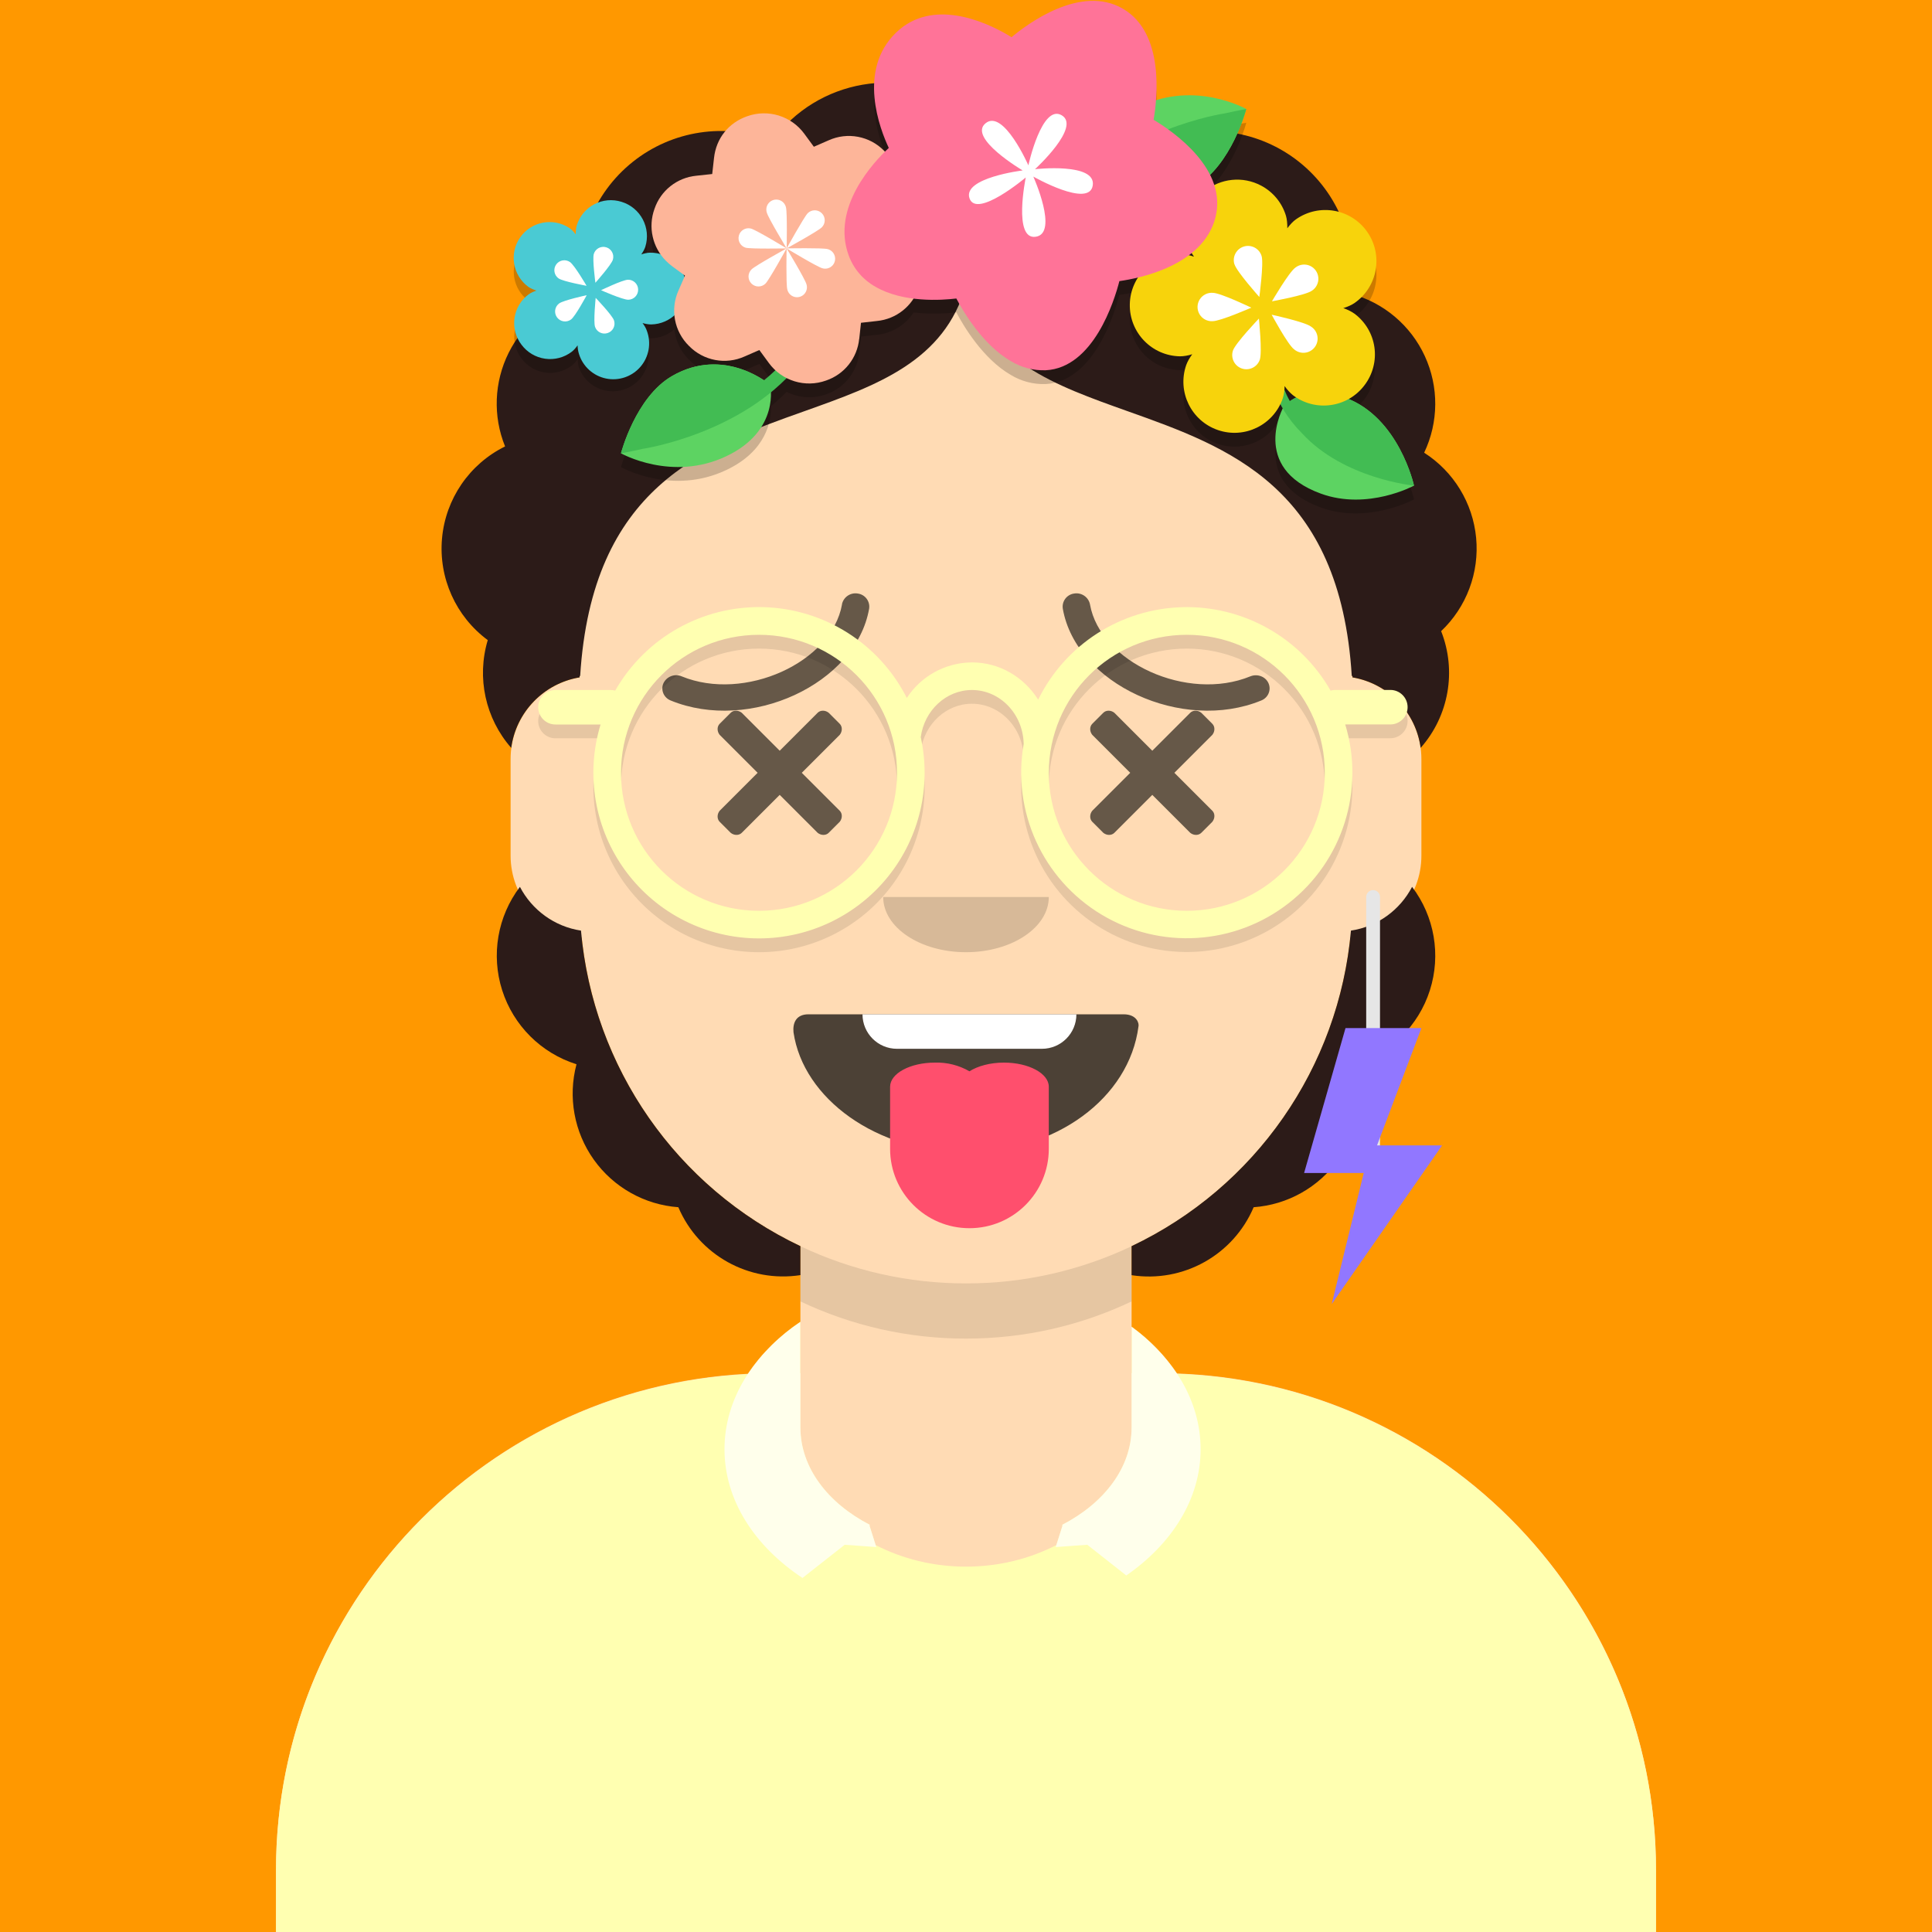
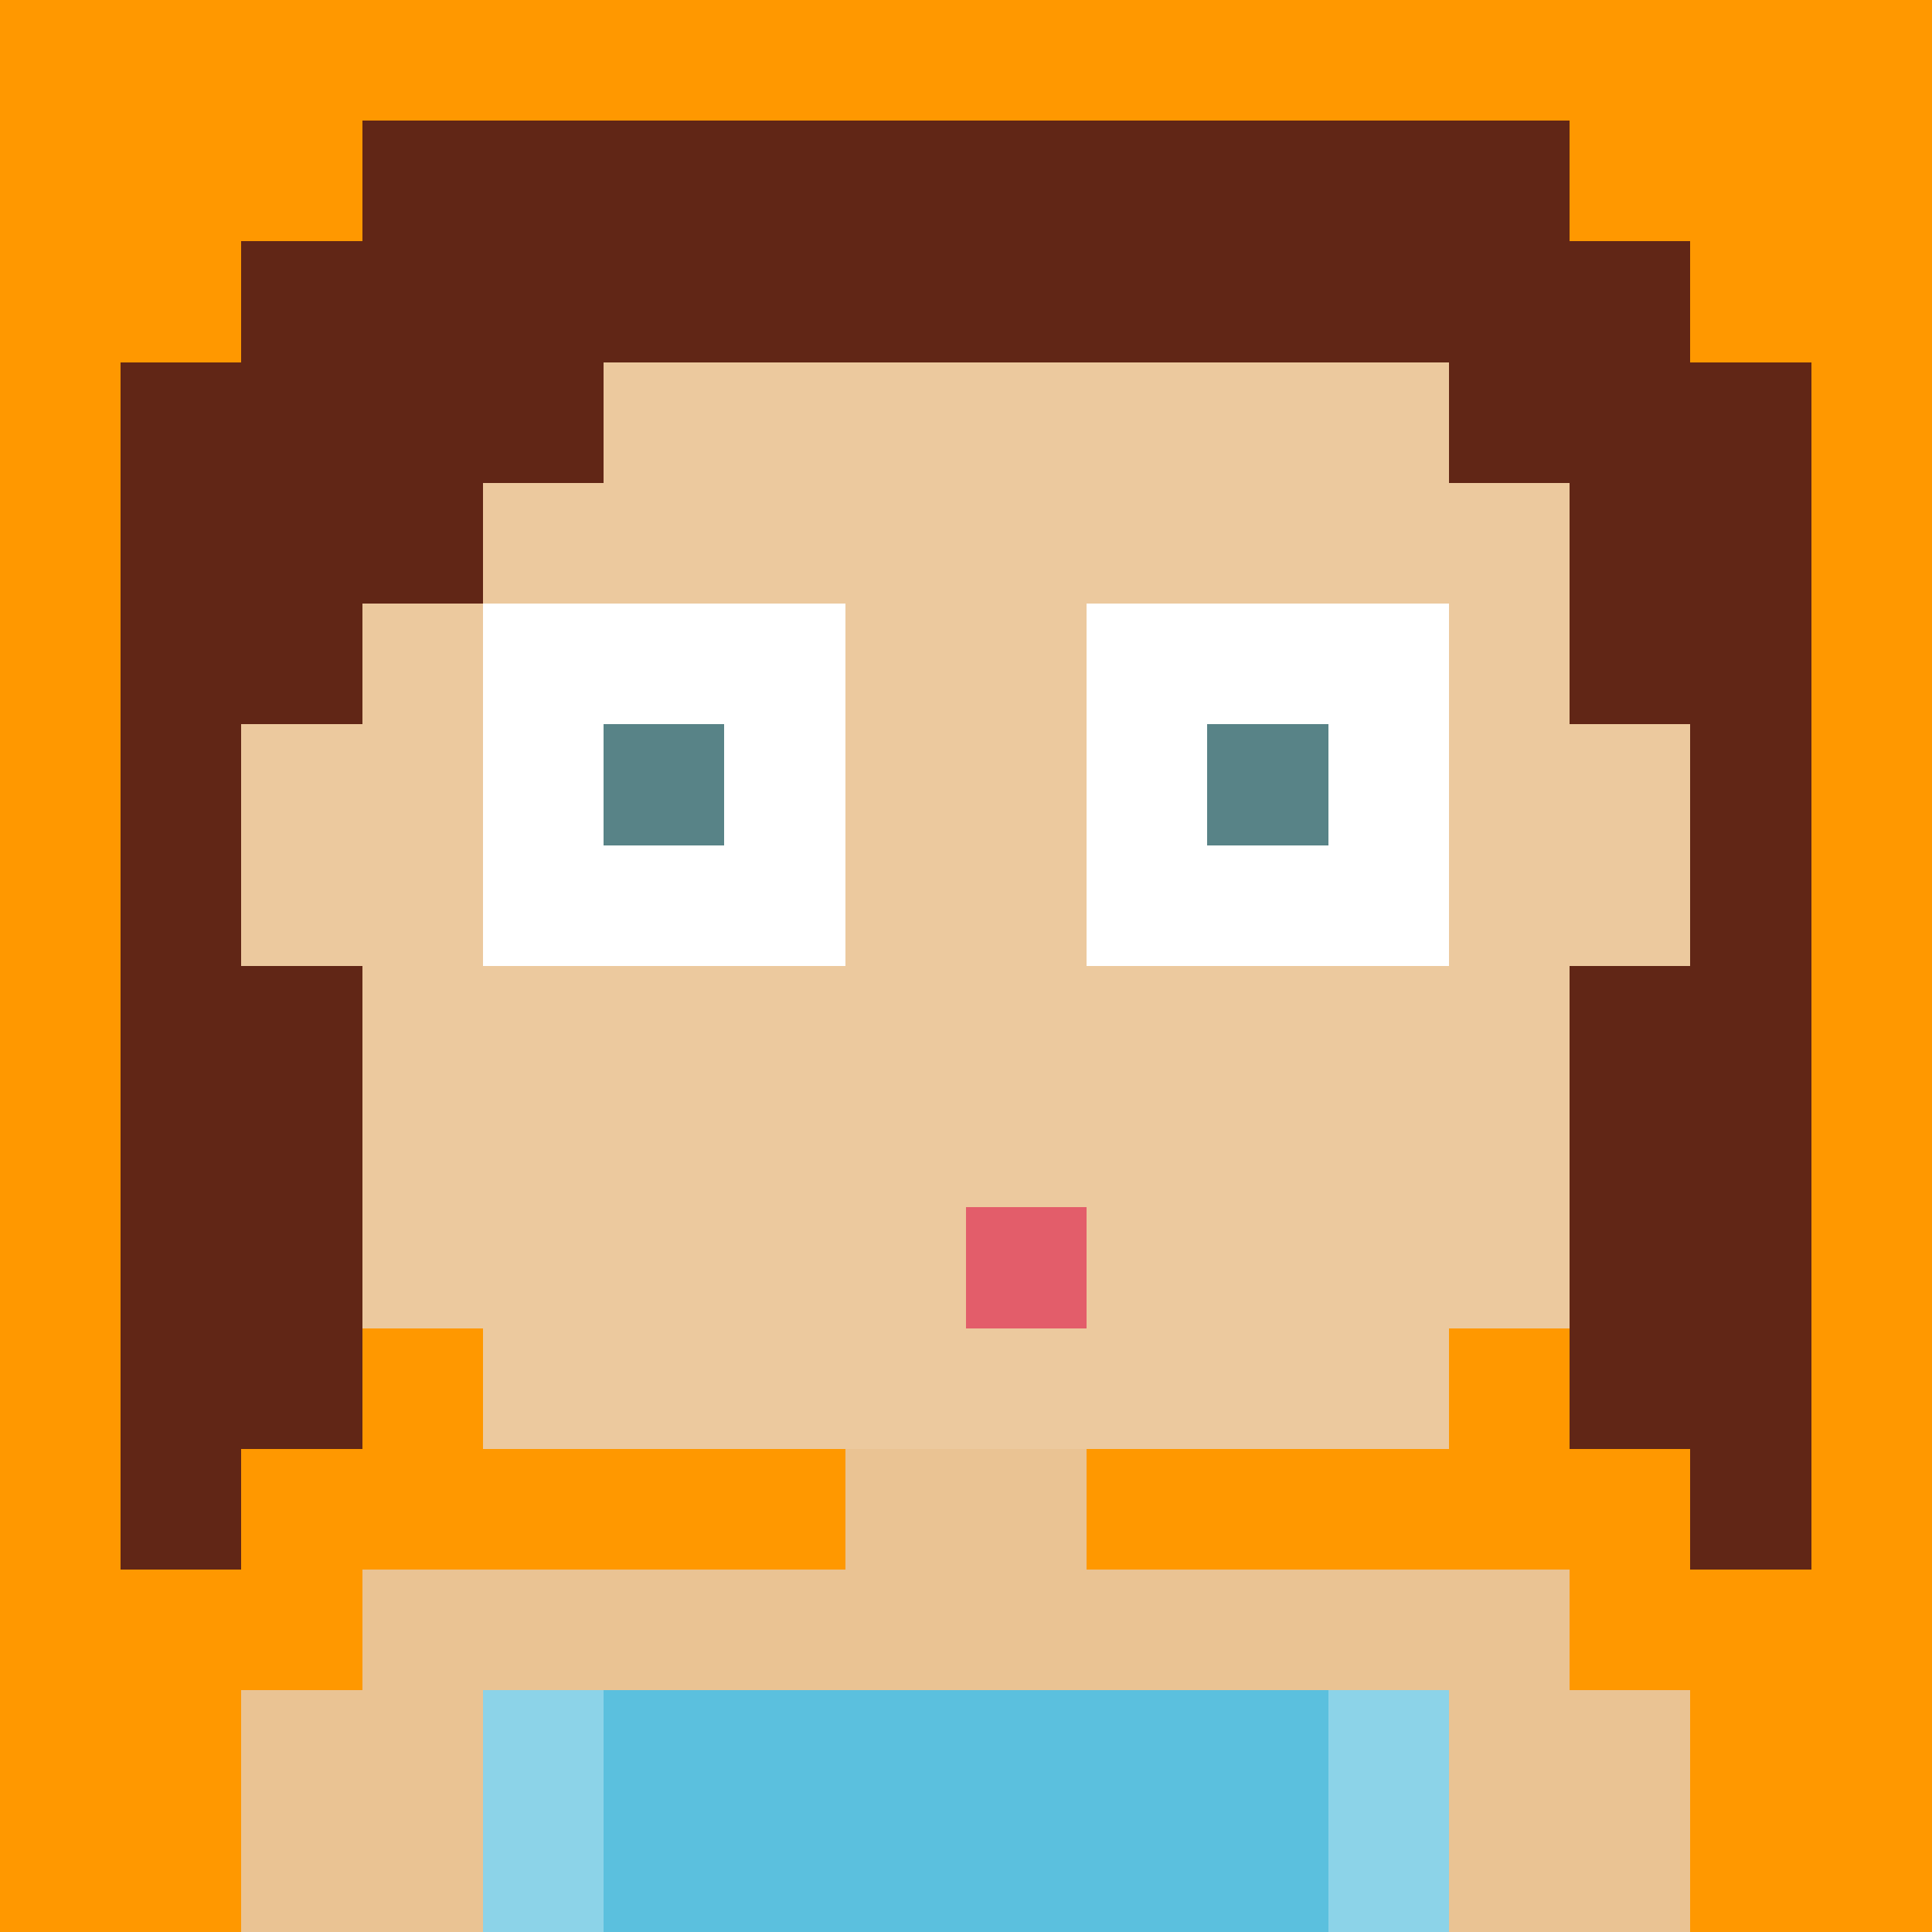
- <svg xmlns="http://www.w3.org/2000/svg" viewBox="0 0 280 280" fill="none" shape-rendering="auto">
+ <svg xmlns="http://www.w3.org/2000/svg" viewBox="0 0 16 16" fill="none" shape-rendering="crispEdges">
  <mask id="viewboxMask">
-     <rect width="280" height="280" rx="0" ry="0" x="0" y="0" fill="#fff" />
+     <rect width="16" height="16" rx="0" ry="0" x="0" y="0" fill="#fff" />
  </mask>
  <g mask="url(#viewboxMask)">
-     <rect fill="url(#backgroundLinear)" width="280" height="280" x="0" y="0" />
-     <defs>
-       <linearGradient id="backgroundLinear" gradientTransform="rotate(241 0.5 0.5)">
-         <stop stop-color="#ff9800" />
-         <stop offset="1" stop-color="#ff9800" />
-       </linearGradient>
-     </defs>
-     <g transform="translate(8)">
-       <path d="M132 36a56 56 0 0 0-56 56v6.17A12 12 0 0 0 66 110v14a12 12 0 0 0 10.3 11.88 56.04 56.04 0 0 0 31.7 44.73v18.4h-4a72 72 0 0 0-72 72v9h200v-9a72 72 0 0 0-72-72h-4v-18.39a56.04 56.04 0 0 0 31.7-44.73A12 12 0 0 0 198 124v-14a12 12 0 0 0-10-11.83V92a56 56 0 0 0-56-56Z" fill="#ffdbb4" />
-       <path d="M108 180.61v8a55.79 55.79 0 0 0 24 5.39c8.59 0 16.73-1.93 24-5.39v-8a55.79 55.79 0 0 1-24 5.39 55.79 55.79 0 0 1-24-5.39Z" fill="#000" fill-opacity=".1" />
-       <g transform="translate(0 170)">
-         <path d="M100.37 29.14a27.6 27.6 0 0 1 7.63-7.57v15.3c0 5.83 3.98 10.98 10.08 14.13l-.08.06.9 2.86c3.89 2 8.35 3.13 13.1 3.13s9.21-1.13 13.1-3.13l.9-2.86-.08-.06c6.1-3.15 10.08-8.3 10.08-14.12v-14.6a27.1 27.1 0 0 1 6.6 6.82 72 72 0 0 1 69.4 71.95V110H32v-8.95a72 72 0 0 1 68.37-71.9Z" fill="#ffffb1" />
-         <path d="M108 21.57c-6.77 4.6-11 11.17-11 18.46 0 7.4 4.36 14.05 11.3 18.66l6.12-4.81 4.58.33-1-3.15.08-.06c-6.1-3.15-10.08-8.3-10.08-14.12v-15.3ZM156 36.88c0 5.82-3.98 10.97-10.08 14.12l.08.06-1 3.15 4.58-.33 5.65 4.45c6.63-4.6 10.77-11.1 10.77-18.3 0-6.92-3.82-13.2-10-17.75v14.6Z" fill="#fff" fill-opacity=".75" />
-       </g>
-       <g transform="translate(78 134)">
-         <path fill-rule="evenodd" clip-rule="evenodd" d="M29 15.6C30.41 25.24 41.06 33 54 33c12.97 0 23.65-7.82 25-18.26.1-.4-.22-1.74-2.17-1.74H31.17c-1.79 0-2.3 1.24-2.17 2.6Z" fill="#000" fill-opacity=".7" />
-         <path d="M70 13H39a5 5 0 0 0 5 5h21a5 5 0 0 0 5-5Z" fill="#fff" />
-         <path d="M43 23.5a1.88 1.88 0 0 0 0 .13v8.87a11.5 11.5 0 1 0 23 0v-8.87a1.62 1.62 0 0 0 0-.13c0-1.93-2.91-3.5-6.5-3.5-2.01 0-3.8.5-5 1.26a9.45 9.45 0 0 0-5-1.26c-3.59 0-6.5 1.57-6.5 3.5Z" fill="#FF4F6D" />
-       </g>
-       <g transform="translate(104 122)">
-         <path fill-rule="evenodd" clip-rule="evenodd" d="M16 8c0 4.42 5.37 8 12 8s12-3.58 12-8" fill="#000" fill-opacity=".16" />
-       </g>
-       <g transform="translate(76 90)">
-         <path d="M34.5 30.7 29 25.2l-5.5 5.5c-.4.4-1.1.4-1.6 0l-1.6-1.6c-.4-.4-.4-1.1 0-1.6l5.5-5.5-5.5-5.5c-.4-.5-.4-1.2 0-1.6l1.6-1.6c.4-.4 1.1-.4 1.6 0l5.5 5.5 5.5-5.5c.4-.4 1.1-.4 1.6 0l1.6 1.6c.4.4.4 1.1 0 1.6L32.2 22l5.5 5.5c.4.4.4 1.1 0 1.6l-1.6 1.6c-.4.4-1.1.4-1.6 0ZM88.5 30.7 83 25.2l-5.5 5.5c-.4.4-1.1.4-1.6 0l-1.6-1.6c-.4-.4-.4-1.1 0-1.6l5.5-5.5-5.5-5.5c-.4-.5-.4-1.2 0-1.6l1.6-1.6c.4-.4 1.1-.4 1.6 0l5.5 5.5 5.5-5.5c.4-.4 1.1-.4 1.6 0l1.6 1.6c.4.4.4 1.1 0 1.6L86.2 22l5.5 5.5c.4.4.4 1.1 0 1.6l-1.6 1.6c-.4.4-1.1.4-1.6 0Z" fill="#000" fill-opacity=".6" />
-       </g>
-       <g transform="translate(76 82)">
-         <path d="M38.03 5.6c-1.48 8.38-14.1 14.17-23.24 10.42a2.04 2.04 0 0 0-2.64 1c-.43.97.04 2.1 1.05 2.5 11.45 4.7 26.84-2.37 28.76-13.3a1.92 1.92 0 0 0-1.64-2.2 2 2 0 0 0-2.3 1.57ZM73.97 5.6c1.48 8.38 14.1 14.17 23.24 10.42 1.02-.41 2.2.03 2.63 1 .43.97-.04 2.1-1.05 2.5-11.44 4.7-26.84-2.37-28.76-13.3a1.92 1.92 0 0 1 1.64-2.2 2 2 0 0 1 2.3 1.57Z" fill="#000" fill-opacity=".6" />
-       </g>
-       <g transform="translate(-1)">
-         <path d="M77 98.17v-.23l.08.06c1.7-27.45 17.84-33.2 32.51-38.41 10.53-3.75 20.3-7.22 23.4-18.25 3.12 11.03 12.89 14.5 23.42 18.25 14.67 5.22 30.82 10.96 32.5 38.41l.1-.06v.23a12 12 0 0 1 9.88 10.22 16.43 16.43 0 0 0 2.97-16.92 16.49 16.49 0 0 0-2.46-25.86 16.5 16.5 0 0 0-10.62-23.04 20.5 20.5 0 0 0-27.73-22.16A20.47 20.47 0 0 0 133 15.52a20.47 20.47 0 0 0-28.05 4.87 20.5 20.5 0 0 0-27.73 22.16A16.5 16.5 0 0 0 66.2 64.7a16.5 16.5 0 0 0-2.51 28.07 16.5 16.5 0 0 0 3.4 15.62A12 12 0 0 1 77 98.17ZM77.2 134.87c-3.85-.58-7.11-3-8.85-6.34a16.5 16.5 0 0 0 8.2 25.71 16.52 16.52 0 0 0 14.76 20.72A16.5 16.5 0 0 0 109 184.8v-4.2a56.03 56.03 0 0 1-31.8-45.74ZM157 180.61v4.2a16.5 16.5 0 0 0 17.69-9.85 16.5 16.5 0 0 0 14.76-20.71 16.5 16.5 0 0 0 8.2-25.72c-1.74 3.34-5 5.76-8.86 6.34A56.03 56.03 0 0 1 157 180.6Z" fill="#2c1b18" />
-         <path fill-rule="evenodd" clip-rule="evenodd" d="M170.12 28.36c-.4.12-.77.27-1.13.45-.17-.5-.38-1-.62-1.48 3.72-3.63 5.25-9.54 5.25-9.54s-1.16.2-3.1.64c-.27.04-3.78.6-8.24 2.31-.8-.58-1.54-1.04-2.1-1.38.52-2.93 1.68-12.56-4.46-16.11-6.1-3.54-13.8 2.2-16.12 4.14l-.7-.42c-3.07-1.77-10.77-5.35-16.05-.23-5.64 5.46-2.31 14-1.04 16.7l-.55.53a7.14 7.14 0 0 0-8.17-1.63l-2.13.93-1.38-1.88a7.24 7.24 0 0 0-8.29-2.54c-2.69.94-4.49 3.2-4.8 6.05l-.26 2.32-2.32.25a7.12 7.12 0 0 0-6.05 4.81 7.22 7.22 0 0 0 .83 6.53 4.2 4.2 0 0 0-2.74.06c.27-.4.48-.77.59-1.13a5.2 5.2 0 0 0-9.95-3.04c-.1.36-.15.8-.14 1.27-.3-.38-.59-.7-.9-.91a5.2 5.2 0 0 0-5.96 8.52c.3.21.7.38 1.16.53-.45.15-.84.34-1.14.56a5.17 5.17 0 0 0-1.02 7.29 5.16 5.16 0 0 0 7.28 1.02c.3-.22.58-.55.86-.93 0 .47.07.9.19 1.25a5.2 5.2 0 0 0 9.83-3.39 4.23 4.23 0 0 0-.62-1.1c.45.15.88.22 1.25.22a5.18 5.18 0 0 0 3.36-1.32 7.2 7.2 0 0 0 2.13 4.44 7.15 7.15 0 0 0 8.06 1.52l2.13-.93 1.38 1.88c.29.38.6.74.94 1.05-.52.51-1.06 1-1.64 1.44-.47-.3-1.12-.7-1.92-1.06a11.98 11.98 0 0 0-13.25 1.82C84.62 61.46 83 67.7 83 67.7s7.37 4.17 15.26.42c5.9-2.8 6.53-7.22 6.48-9.26.78-.64 1.54-1.33 2.26-2.07a7.27 7.27 0 0 0 5.72.36 7.12 7.12 0 0 0 4.8-6.05l.26-2.32 2.32-.26a7.11 7.11 0 0 0 5.3-3.24c2.57.32 4.97.13 6.2-.01.99 1.88 3.82 6.71 7.88 9.06a9.1 9.1 0 0 0 5.07 1.33c6.9-.36 9.92-10 10.67-12.92.64-.09 1.6-.24 2.71-.51a7.36 7.36 0 0 0 .15 8.25 7.4 7.4 0 0 0 5.93 3.16c.53 0 1.14-.1 1.78-.3-.4.55-.7 1.07-.88 1.58a7.4 7.4 0 0 0 13.65 5.65l.34.62c-.71 1.48-3.8 8.96 5.53 12.36 6.77 2.46 13.45-1.15 13.5-1.17 0 0-2.07-9.48-9.46-12.55a7.38 7.38 0 0 0 3.7-7.5 7.35 7.35 0 0 0-2.87-4.87 6.05 6.05 0 0 0-1.62-.8c.64-.21 1.21-.45 1.65-.76a7.4 7.4 0 0 0-8.5-12.12c-.43.3-.85.76-1.26 1.3 0-.68-.05-1.3-.2-1.81a7.35 7.35 0 0 0-3.6-4.37 7.36 7.36 0 0 0-5.65-.54Zm-4.08 10.84a8.2 8.2 0 0 0-.73-.22l.4-.3c.1.17.2.34.33.52Zm14.35 20.08.48.33c-.36.17-.67.35-.93.52-.33-.6-.6-1.15-.8-1.65.02-.17.03-.35.03-.53a6 6 0 0 0 1.22 1.33ZM92.2 42.12l-.12-.32.2.15-.08.17Z" fill="#000" fill-opacity=".2" />
-         <path d="M179.03 58.94s-4.98 8.83 5.4 12.6c6.8 2.48 13.5-1.16 13.5-1.16s-2.16-9.9-9.97-12.75c-6.1-2.22-8.93 1.3-8.93 1.3Z" fill="#5DD362" />
-         <path d="M197.93 70.38s-2.16-9.9-9.97-12.75c-4.07-1.48-6.7-.39-8.02.5-1.36-2.4-1.47-4.18-1.45-4.25.03-.3-.2-.53-.46-.63-.07-.02-.2-.07-.3-.03-.39.01-.67.37-.66.75 0 .23.35 4.54 4.63 8.83 6.05 6.6 16.23 7.58 16.23 7.58Z" fill="#42BC53" />
-         <path fill-rule="evenodd" clip-rule="evenodd" d="M166.22 27c5.28-3.06 7.4-11.2 7.4-11.2s-7.38-4.18-15.26-.43c-7.89 3.74-6.37 10.37-6.37 10.37s6.61 5.65 14.23 1.25Z" fill="#5DD362" />
-         <path fill-rule="evenodd" clip-rule="evenodd" d="M148 29.43c.05.08.1.17.24.2.42.34 1.09.3 1.42-.12a23.68 23.68 0 0 1 3.26-3.15c1.97 1.41 7.33 4.1 13.3.64 5.28-3.06 7.4-11.2 7.4-11.2s-1.16.2-3.1.63c-.54.07-14.38 2.3-22.36 11.87a.96.96 0 0 0-.16 1.13Z" fill="#42BC53" />
-         <path fill-rule="evenodd" clip-rule="evenodd" d="M90.4 54.5C85.1 57.55 83 65.7 83 65.7s7.37 4.17 15.26.42c7.88-3.74 6.36-10.37 6.36-10.37s-6.6-5.65-14.23-1.25Z" fill="#5DD362" />
-         <path fill-rule="evenodd" clip-rule="evenodd" d="M108.61 52.06c-.05-.08-.1-.17-.23-.2-.42-.34-1.1-.3-1.43.12a23.6 23.6 0 0 1-3.26 3.16c-1.97-1.41-7.32-4.1-13.3-.64-5.28 3.05-7.4 11.2-7.4 11.2s1.16-.2 3.1-.64c.54-.07 14.39-2.3 22.37-11.87.3-.3.35-.8.15-1.14Z" fill="#42BC53" />
-         <path d="M68.58 49.96a5.17 5.17 0 0 1 1.02-7.29c.3-.22.7-.4 1.14-.56a4.26 4.26 0 0 1-1.16-.53 5.2 5.2 0 0 1 5.96-8.52c.31.21.6.53.9.91 0-.47.03-.9.14-1.27a5.16 5.16 0 0 1 6.5-3.45 5.2 5.2 0 0 1 3.45 6.5c-.11.35-.32.73-.59 1.12.45-.15.87-.24 1.25-.25a5.2 5.2 0 0 1 .18 10.4c-.37 0-.8-.07-1.25-.2.28.37.5.74.62 1.1a5.2 5.2 0 1 1-9.83 3.38 4.23 4.23 0 0 1-.2-1.25c-.27.38-.55.7-.85.93a5.17 5.17 0 0 1-7.28-1.02Z" fill="#4ACAD3" />
-         <path fill-rule="evenodd" clip-rule="evenodd" d="M81.82 37.64a1.44 1.44 0 1 0-2.76-.84c-.23.76.23 4.18.23 4.18s2.3-2.58 2.53-3.34Zm2.24 5.8a1.44 1.44 0 1 0-.05-2.9c-.8.02-3.9 1.52-3.9 1.52s3.16 1.4 3.95 1.38Zm-6.05-2.02s-1.74-2.98-2.4-3.44a1.44 1.44 0 1 0-1.65 2.37c.65.45 4.05 1.07 4.05 1.07Zm3.07 6.84a1.44 1.44 0 0 0 .9-1.84c-.26-.75-2.65-3.25-2.65-3.25s-.35 3.44-.09 4.2a1.44 1.44 0 0 0 1.84.89Zm-5.32-1.96c.64-.48 2.27-3.52 2.27-3.52s-3.37.73-4 1.2a1.44 1.44 0 1 0 1.73 2.32Z" fill="#fff" />
-         <path d="m117.53 49.1.25-2.32 2.32-.26a7.12 7.12 0 0 0 6.05-4.8 7.23 7.23 0 0 0-2.55-8.29l-1.87-1.38.93-2.13c1.23-2.8.65-5.9-1.52-8.06a7.14 7.14 0 0 0-8.06-1.52l-2.13.93-1.38-1.88a7.24 7.24 0 0 0-8.29-2.54c-2.69.94-4.49 3.2-4.8 6.05l-.26 2.32-2.32.25a7.12 7.12 0 0 0-6.05 4.81 7.2 7.2 0 0 0 1.67 7.53c.27.27.56.52.87.76l1.88 1.38-.93 2.13a7.15 7.15 0 0 0 1.52 8.06 7.15 7.15 0 0 0 8.06 1.52l2.13-.93 1.38 1.88a7.23 7.23 0 0 0 8.29 2.54 7.12 7.12 0 0 0 4.8-6.05Z" fill="#FDB599" />
-         <path fill-rule="evenodd" clip-rule="evenodd" d="M109.88 41.2a1.44 1.44 0 1 1-2.78.74c-.2-.77-.1-5.94-.1-5.94s-2.5 4.53-3.06 5.1a1.44 1.44 0 0 1-2.03-2.05c.56-.56 5.1-3.05 5.1-3.05s-5.17.1-5.94-.1a1.44 1.44 0 0 1 .75-2.78c.77.2 5.19 2.88 5.19 2.88s-2.68-4.42-2.88-5.2a1.44 1.44 0 1 1 2.78-.74c.2.77.1 5.94.1 5.94s2.5-4.53 3.05-5.1a1.44 1.44 0 0 1 2.04 2.05c-.56.56-5.1 3.05-5.1 3.05s5.17-.1 5.94.1a1.44 1.44 0 1 1-.75 2.78C111.42 38.68 107 36 107 36s2.67 4.42 2.88 5.2Z" fill="#fff" />
-         <path d="M190.76 55.82a7.36 7.36 0 0 0-1.46-10.36 6.06 6.06 0 0 0-1.62-.8c.64-.21 1.21-.45 1.65-.76a7.4 7.4 0 0 0-8.5-12.12c-.43.3-.85.75-1.26 1.3 0-.68-.05-1.3-.2-1.81a7.35 7.35 0 0 0-3.6-4.37 7.4 7.4 0 0 0-10.55 8.7c.15.5.44 1.04.82 1.6a6 6 0 0 0-1.77-.36 7.4 7.4 0 0 0-.26 14.8c.53 0 1.14-.1 1.78-.3-.4.55-.7 1.07-.88 1.58a7.4 7.4 0 0 0 14 4.81 6 6 0 0 0 .26-1.78c.4.55.8 1 1.22 1.33a7.35 7.35 0 0 0 5.49 1.42 7.35 7.35 0 0 0 4.88-2.88Z" fill="#F7D30C" />
-         <path fill-rule="evenodd" clip-rule="evenodd" d="M171.9 38.3a2.05 2.05 0 1 1 3.94-1.2c.33 1.08-.33 5.94-.33 5.94s-3.27-3.66-3.6-4.74Zm-3.18 8.25a2.06 2.06 0 1 1 .07-4.11c1.13.02 5.56 2.15 5.56 2.15s-4.5 1.97-5.63 1.96Zm8.62-2.88s2.47-4.24 3.4-4.89a2.06 2.06 0 1 1 2.36 3.37c-.93.65-5.76 1.52-5.76 1.52Zm-4.38 9.73a2.06 2.06 0 0 1-1.27-2.6c.37-1.08 3.76-4.63 3.76-4.63s.5 4.89.13 5.96a2.06 2.06 0 0 1-2.62 1.27Zm7.57-2.79c-.9-.68-3.23-5-3.23-5s4.8 1.04 5.7 1.72a2.06 2.06 0 1 1-2.47 3.28Z" fill="#fff" />
-         <path d="M169.14 31.55c1.82-6.99-6-12.42-8.95-14.19.5-2.93 1.67-12.56-4.47-16.11-6.1-3.54-13.8 2.2-16.12 4.14l-.7-.42c-3.07-1.77-10.77-5.35-16.05-.23-5.64 5.46-2.31 14-1.04 16.7-2.15 2-8.38 8.59-5.81 15.58a8.55 8.55 0 0 0 3.88 4.54c4.03 2.34 9.6 1.96 11.72 1.7 1 1.89 3.83 6.72 7.89 9.07a9.1 9.1 0 0 0 5.07 1.33c6.9-.36 9.92-10 10.67-12.92 2.86-.4 12.09-2.2 13.92-9.2Z" fill="#FF7398" />
-         <path fill-rule="evenodd" clip-rule="evenodd" d="M142.76 25.6s3.69 8.2.36 8.71c-3.34.52-1.46-8.59-1.46-8.59s-7.11 6-8.15 3.03c-1.04-2.98 7.7-4.05 7.7-4.05s-7.98-4.7-5.38-6.83c2.59-2.15 6.21 6.09 6.21 6.09s1.94-8.92 4.82-7.26c2.88 1.67-3.86 7.82-3.86 7.82s8.88-1 8.37 2.35c-.5 3.34-8.6-1.27-8.6-1.27Z" fill="#fff" />
-         <rect x="191" y="129" width="2" height="39" rx="1" fill="#E6E6E6" />
-         <path d="M202 166h-9.43l6.43-17h-11l-6 21h8.64L186 189l16-23Z" fill="#9177FF" />
-       </g>
-       <g transform="translate(49 72)" />
-       <g transform="translate(62 42)">
-         <g fill-rule="evenodd" clip-rule="evenodd">
-           <path d="M40 96a24 24 0 0 1-22.96-31H10.5a2.5 2.5 0 0 1 0-5h8c.23 0 .45.03.66.09a24 24 0 0 1 42.26 1.06A11.36 11.36 0 0 1 70.86 56c4.01 0 7.55 2.14 9.6 5.4a24 24 0 0 1 42.38-1.31c.2-.06.43-.1.66-.1h8a2.5 2.5 0 1 1 0 5h-6.54a24 24 0 1 1-46.6 2.83c-.08-4.37-3.45-7.83-7.5-7.83-3.73 0-6.89 2.94-7.42 6.83A24 24 0 0 1 40 96Zm0-4a20 20 0 1 0 0-40 20 20 0 0 0 0 40Zm82-20a20 20 0 1 1-40 0 20 20 0 0 1 40 0Z" fill="#000" fill-opacity=".1" />
-           <path d="M40 94a24 24 0 0 1-22.96-31H10.5a2.5 2.5 0 0 1 0-5h8c.23 0 .45.03.66.09a24 24 0 0 1 42.26 1.06A11.36 11.36 0 0 1 70.86 54c4.01 0 7.55 2.14 9.6 5.4a24 24 0 0 1 42.38-1.31c.2-.06.43-.1.66-.1h8a2.5 2.5 0 1 1 0 5h-6.54a24 24 0 1 1-46.6 2.84c-.08-4.37-3.45-7.83-7.5-7.83-3.73 0-6.89 2.94-7.42 6.83A24 24 0 0 1 40 94Zm0-4a20 20 0 1 0 0-40 20 20 0 0 0 0 40Zm82-20a20 20 0 1 1-40 0 20 20 0 0 1 40 0Z" fill="#ffffb1" />
-         </g>
-       </g>
-     </g>
+     <rect fill="#ff9800" width="16" height="16" x="0" y="0" />
+     <path d="M4 2h8v1h1v3h1v2h-1v3h-1v1H9v1h4v1h1v2H2v-2h1v-1h4v-1H4v-1H3V8H2V6h1V3h1V2Z" fill="#eac393" />
+     <path d="M4 2h8v1h1v3h1v2h-1v3h-1v1H4v-1H3V8H2V6h1V3h1V2Z" fill="#fff" fill-opacity=".1" />
+     <path fill="#5bc0de" d="M4 14h8v2H4z" />
+     <path fill="#fff" fill-opacity=".3" d="M4 14h1v2H4zM11 14h1v2h-1z" />
+     <path fill="#fff" d="M4 5h3v3H4zM9 5h3v3H9z" />
+     <path fill="#588387" d="M10 6h1v1h-1zM5 6h1v1H5z" />
+     <path d="M8 10v1h1v-1H8Z" fill="#e35d6a" />
+     <path d="M3 1h10v1h1v1h1v10h-1v-1h-1V8h1V6h-1V4h-1V3H5v1H4v1H3v1H2v2h1v4H2v1H1V3h1V2h1V1Z" fill="#612616" />
  </g>
</svg>
